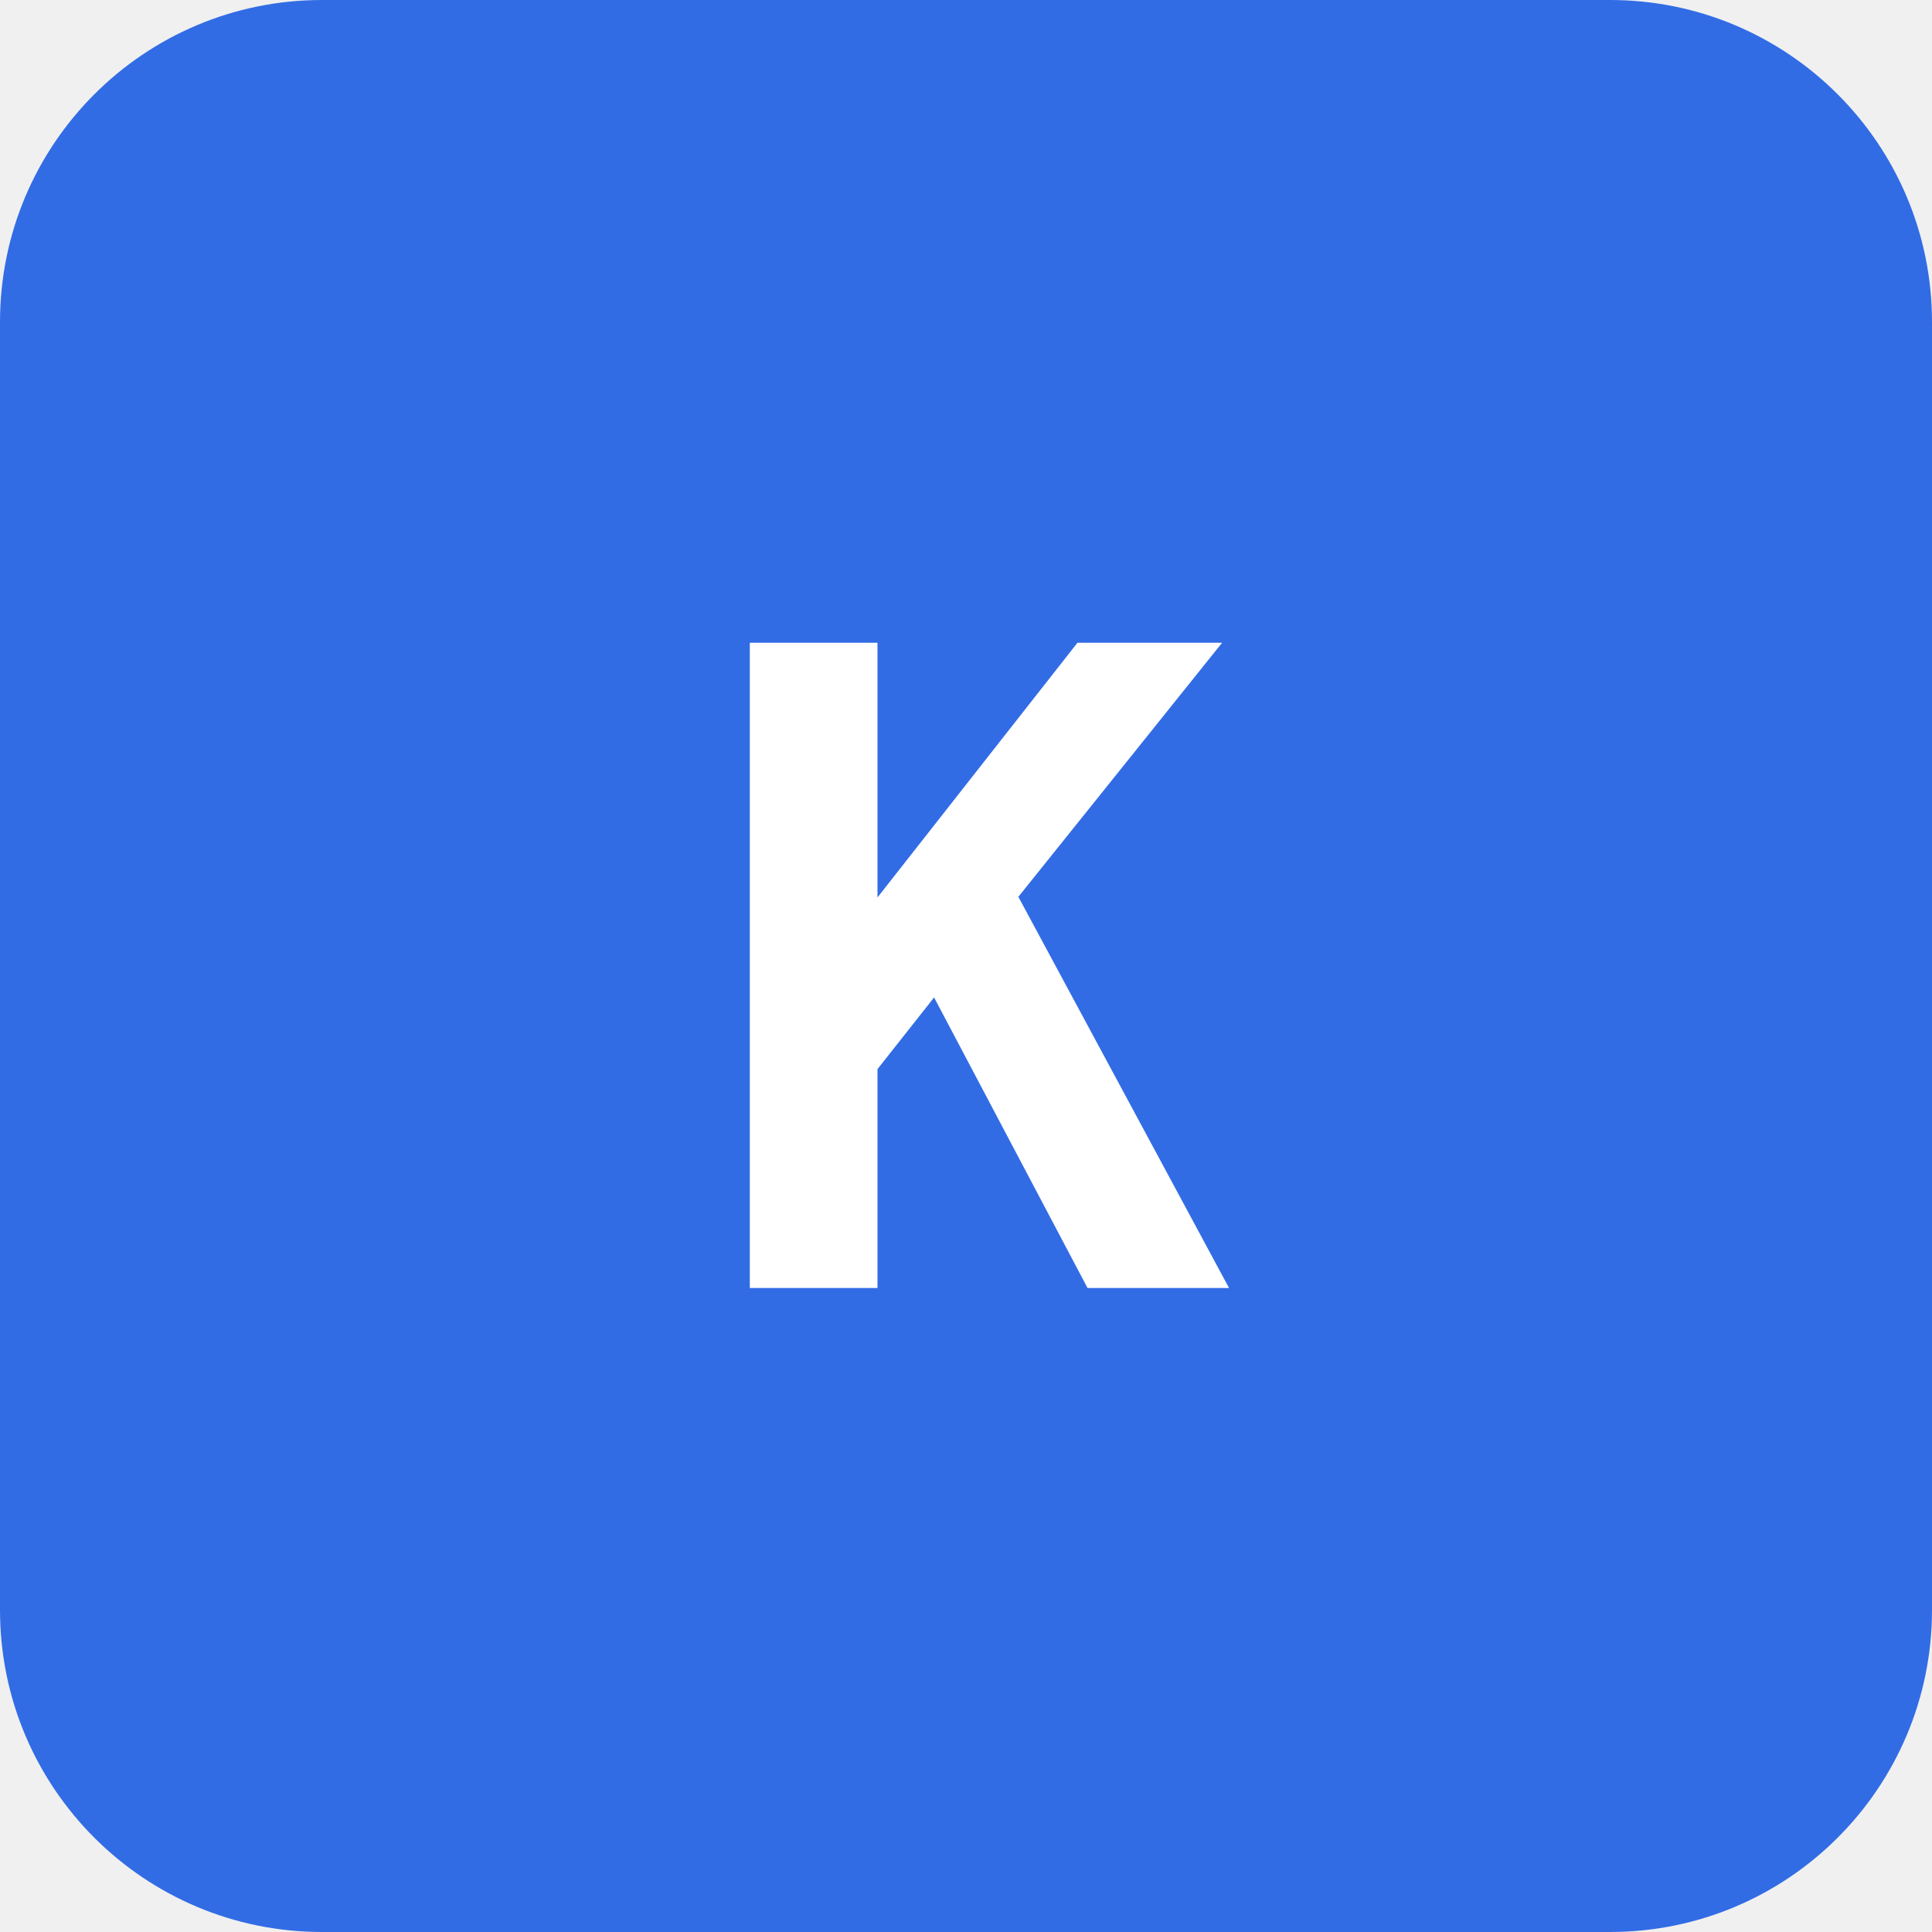
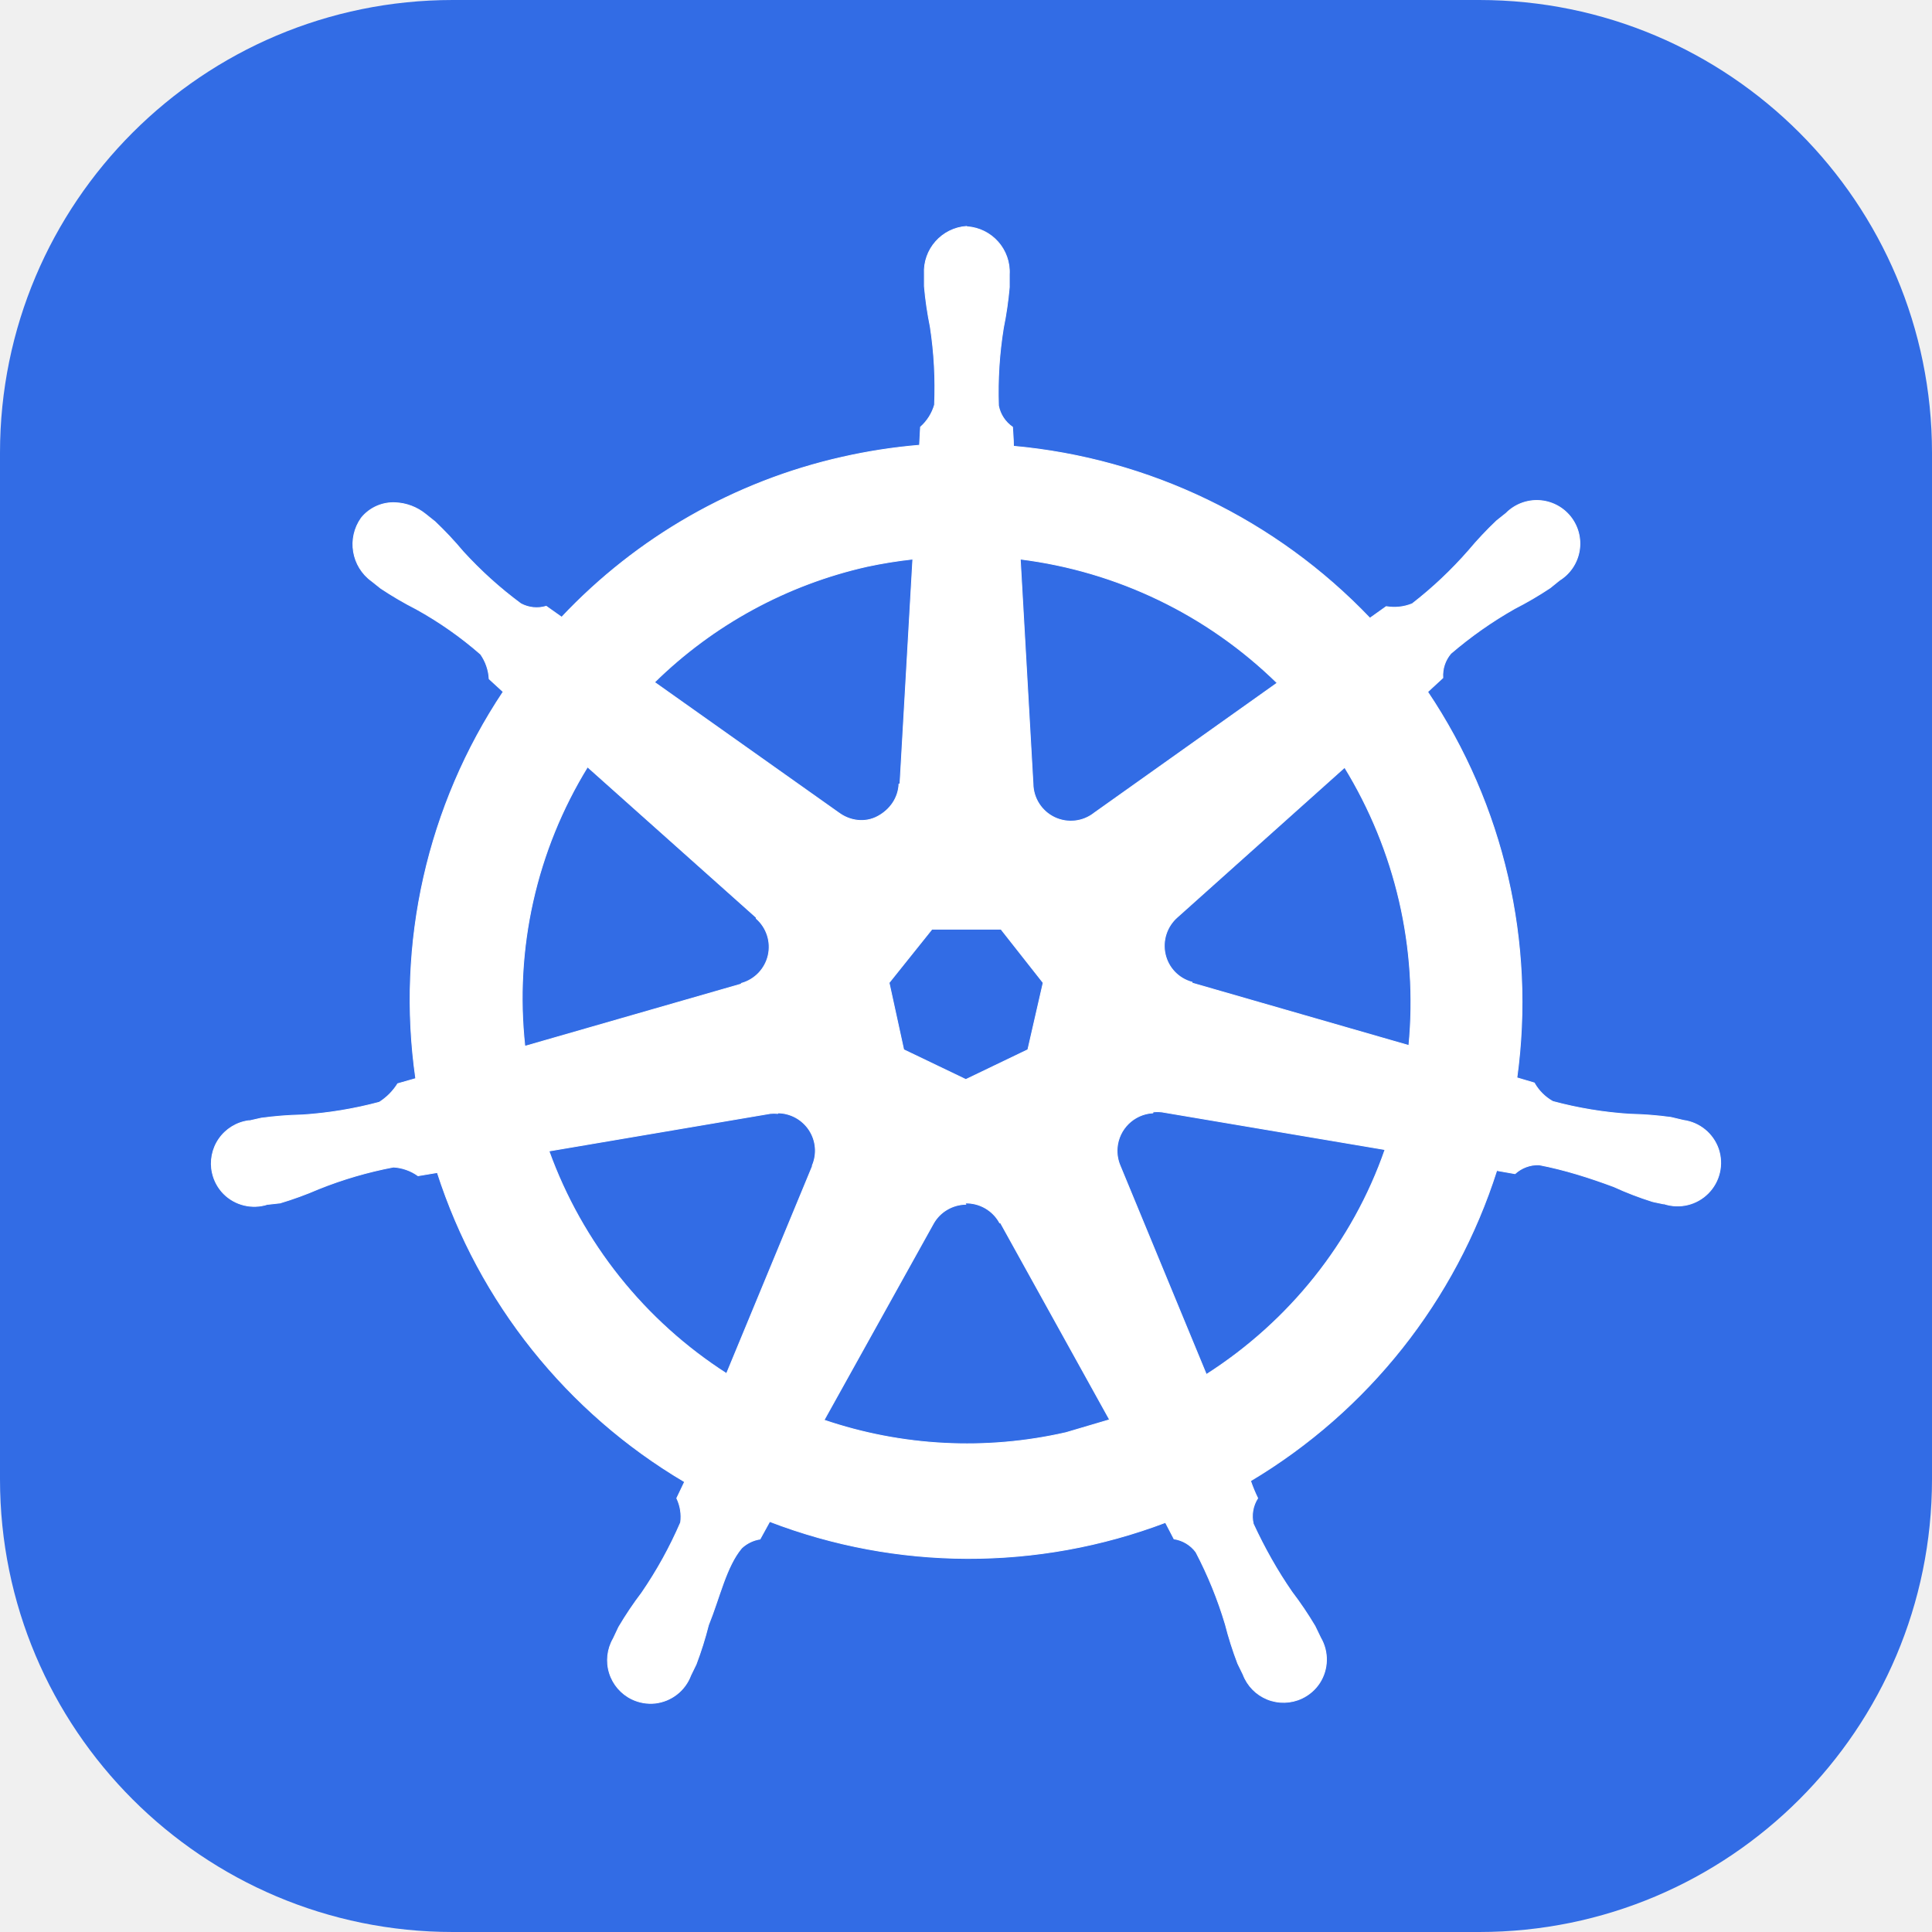
- <svg xmlns="http://www.w3.org/2000/svg" viewBox="0 0 48 48" width="48" height="48">
-   <rect width="48" height="48" rx="8" fill="#326ce5" />
-   <text x="24" y="32" font-family="monospace,sans-serif" font-size="22" font-weight="700" fill="#fff" text-anchor="middle">K</text>
+ <svg xmlns="http://www.w3.org/2000/svg" width="256" height="256" viewBox="0 0 256 256">
+   <g fill="none">
+     <rect width="256" height="256" fill="#326CE5" rx="60" />
+     <path fill="#fff" stroke="#fff" stroke-width=".11" d="M128.073 30a6.014 6.014 0 0 0-5.589 6.314v1.605c.153 1.817.426 3.617.785 5.4a53.16 53.16 0 0 1 .563 10.326a6.23 6.23 0 0 1-1.86 2.943l-.128 2.407c-3.456.29-6.886.819-10.265 1.587a73.077 73.077 0 0 0-37.153 21.204l-2.047-1.45a4.415 4.415 0 0 1-3.37-.342a53.066 53.066 0 0 1-7.655-6.912a47.361 47.361 0 0 0-3.729-3.967l-1.263-1.007a6.82 6.82 0 0 0-3.95-1.493a5.461 5.461 0 0 0-4.531 2.013a6.02 6.02 0 0 0 1.4 8.388l1.177.939a47.348 47.348 0 0 0 4.71 2.756a48.91 48.91 0 0 1 8.516 5.973a6.31 6.31 0 0 1 1.134 3.276l1.86 1.707a73.541 73.541 0 0 0-11.587 51.248l-2.39.683a7.79 7.79 0 0 1-2.44 2.457a52.943 52.943 0 0 1-10.188 1.681a47.72 47.72 0 0 0-5.46.427l-1.511.341h-.17a5.716 5.716 0 0 0-4.791 6.924a5.72 5.72 0 0 0 1.488 2.736a5.717 5.717 0 0 0 5.836 1.407h.111l1.536-.17a45.76 45.76 0 0 0 5.103-1.86a53.202 53.202 0 0 1 9.915-2.901a6.224 6.224 0 0 1 3.26 1.151l2.56-.426a73.92 73.92 0 0 0 32.766 40.983l-1.041 2.176a5.69 5.69 0 0 1 .512 3.208a55.061 55.061 0 0 1-5.146 9.318a47.663 47.663 0 0 0-3.054 4.548l-.726 1.536a5.72 5.72 0 0 0 2.49 8.015a5.72 5.72 0 0 0 3.057.527a5.719 5.719 0 0 0 4.719-3.687l.707-1.45a47.221 47.221 0 0 0 1.639-5.205c1.51-3.729 2.33-7.731 4.394-10.206a4.611 4.611 0 0 1 2.441-1.194l1.28-2.33a73.55 73.55 0 0 0 52.443.128l1.134 2.176a4.444 4.444 0 0 1 2.902 1.749a53.753 53.753 0 0 1 3.891 9.557a47.61 47.61 0 0 0 1.655 5.214l.708 1.45a5.72 5.72 0 0 0 7.784 3.154a5.713 5.713 0 0 0 2.345-2.036a5.714 5.714 0 0 0 .136-5.981l-.742-1.536a47.202 47.202 0 0 0-3.055-4.531c-1.962-2.833-3.652-5.854-5.12-9.019a4.433 4.433 0 0 1 .581-3.414a19.537 19.537 0 0 1-.948-2.295a74.022 74.022 0 0 0 32.622-41.128l2.423.426a4.53 4.53 0 0 1 3.183-1.177c3.387.648 6.706 1.706 9.915 2.901a43.226 43.226 0 0 0 5.102 1.963c.41.111 1.007.204 1.468.315h.111a5.71 5.71 0 0 0 5.823-1.421a5.722 5.722 0 0 0 1.504-2.729a5.725 5.725 0 0 0-.151-3.111a5.716 5.716 0 0 0-4.642-3.806l-1.655-.392a47.529 47.529 0 0 0-5.461-.427a52.059 52.059 0 0 1-10.188-1.681a6.418 6.418 0 0 1-2.458-2.457l-2.304-.683a73.81 73.81 0 0 0-11.826-51.137l2.014-1.86a4.488 4.488 0 0 1 1.058-3.226a53.587 53.587 0 0 1 8.447-5.939a47.483 47.483 0 0 0 4.71-2.756l1.246-1.007a5.72 5.72 0 0 0 1.456-8.42a5.716 5.716 0 0 0-8.53-.463l-1.262 1.007a47.489 47.489 0 0 0-3.729 3.968a53.246 53.246 0 0 1-7.45 7.023a6.313 6.313 0 0 1-3.447.375l-2.159 1.536a74.547 74.547 0 0 0-47.229-22.783c0-.853-.111-2.133-.128-2.534a4.481 4.481 0 0 1-1.86-2.833a53.16 53.16 0 0 1 .648-10.3c.367-1.791.623-3.583.785-5.4v-1.707a6.009 6.009 0 0 0-5.589-6.314l-.076-.043Zm-7.117 44.08l-1.706 29.806h-.128c-.086 1.843-1.169 3.413-2.833 4.301c-1.664.887-3.635.623-5.12-.461L86.722 90.404a58.536 58.536 0 0 1 28.184-15.35a60.415 60.415 0 0 1 6.033-.973h.017Zm14.233 0a59.082 59.082 0 0 1 34.046 16.418l-24.216 17.211a5.016 5.016 0 0 1-5.274.614a5.022 5.022 0 0 1-2.867-4.471l-1.689-29.771Zm-57.34 27.536l22.355 19.95v.128a5.02 5.02 0 0 1 1.587 4.898a5.02 5.02 0 0 1-3.558 3.712v.085l-28.687 8.251a58.534 58.534 0 0 1 8.31-37.032l-.008.008Zm100.286 0a59.578 59.578 0 0 1 8.55 36.922l-28.73-8.277v-.111a4.964 4.964 0 0 1-3.559-3.712a5.05 5.05 0 0 1 1.588-4.897l22.185-19.856l-.034-.069Zm-54.645 21.503h9.148l5.589 7.099l-2.031 8.875l-8.217 3.95l-8.235-3.95l-1.937-8.875l5.683-7.099Zm29.302 24.216a5.266 5.266 0 0 1 1.152 0l29.584 4.992c-4.267 12.287-12.689 22.783-23.679 29.805l-11.434-27.68a5.024 5.024 0 0 1-.383-2.354a5.038 5.038 0 0 1 4.726-4.635l.034-.128Zm-49.687.128a5.028 5.028 0 0 1 4.13 2.287a4.988 4.988 0 0 1 .401 4.693v.111l-11.365 27.459a58.711 58.711 0 0 1-23.534-29.498l29.327-4.975c.325-.034.657-.034.99 0l.051-.077Zm24.78 11.946a5.038 5.038 0 0 1 4.582 2.628h.111l14.455 26.085l-5.777 1.707a58.834 58.834 0 0 1-32.067-1.655l14.506-26.085c.879-1.536 2.5-2.475 4.267-2.518l-.077-.162Z" />
+   </g>
</svg>
